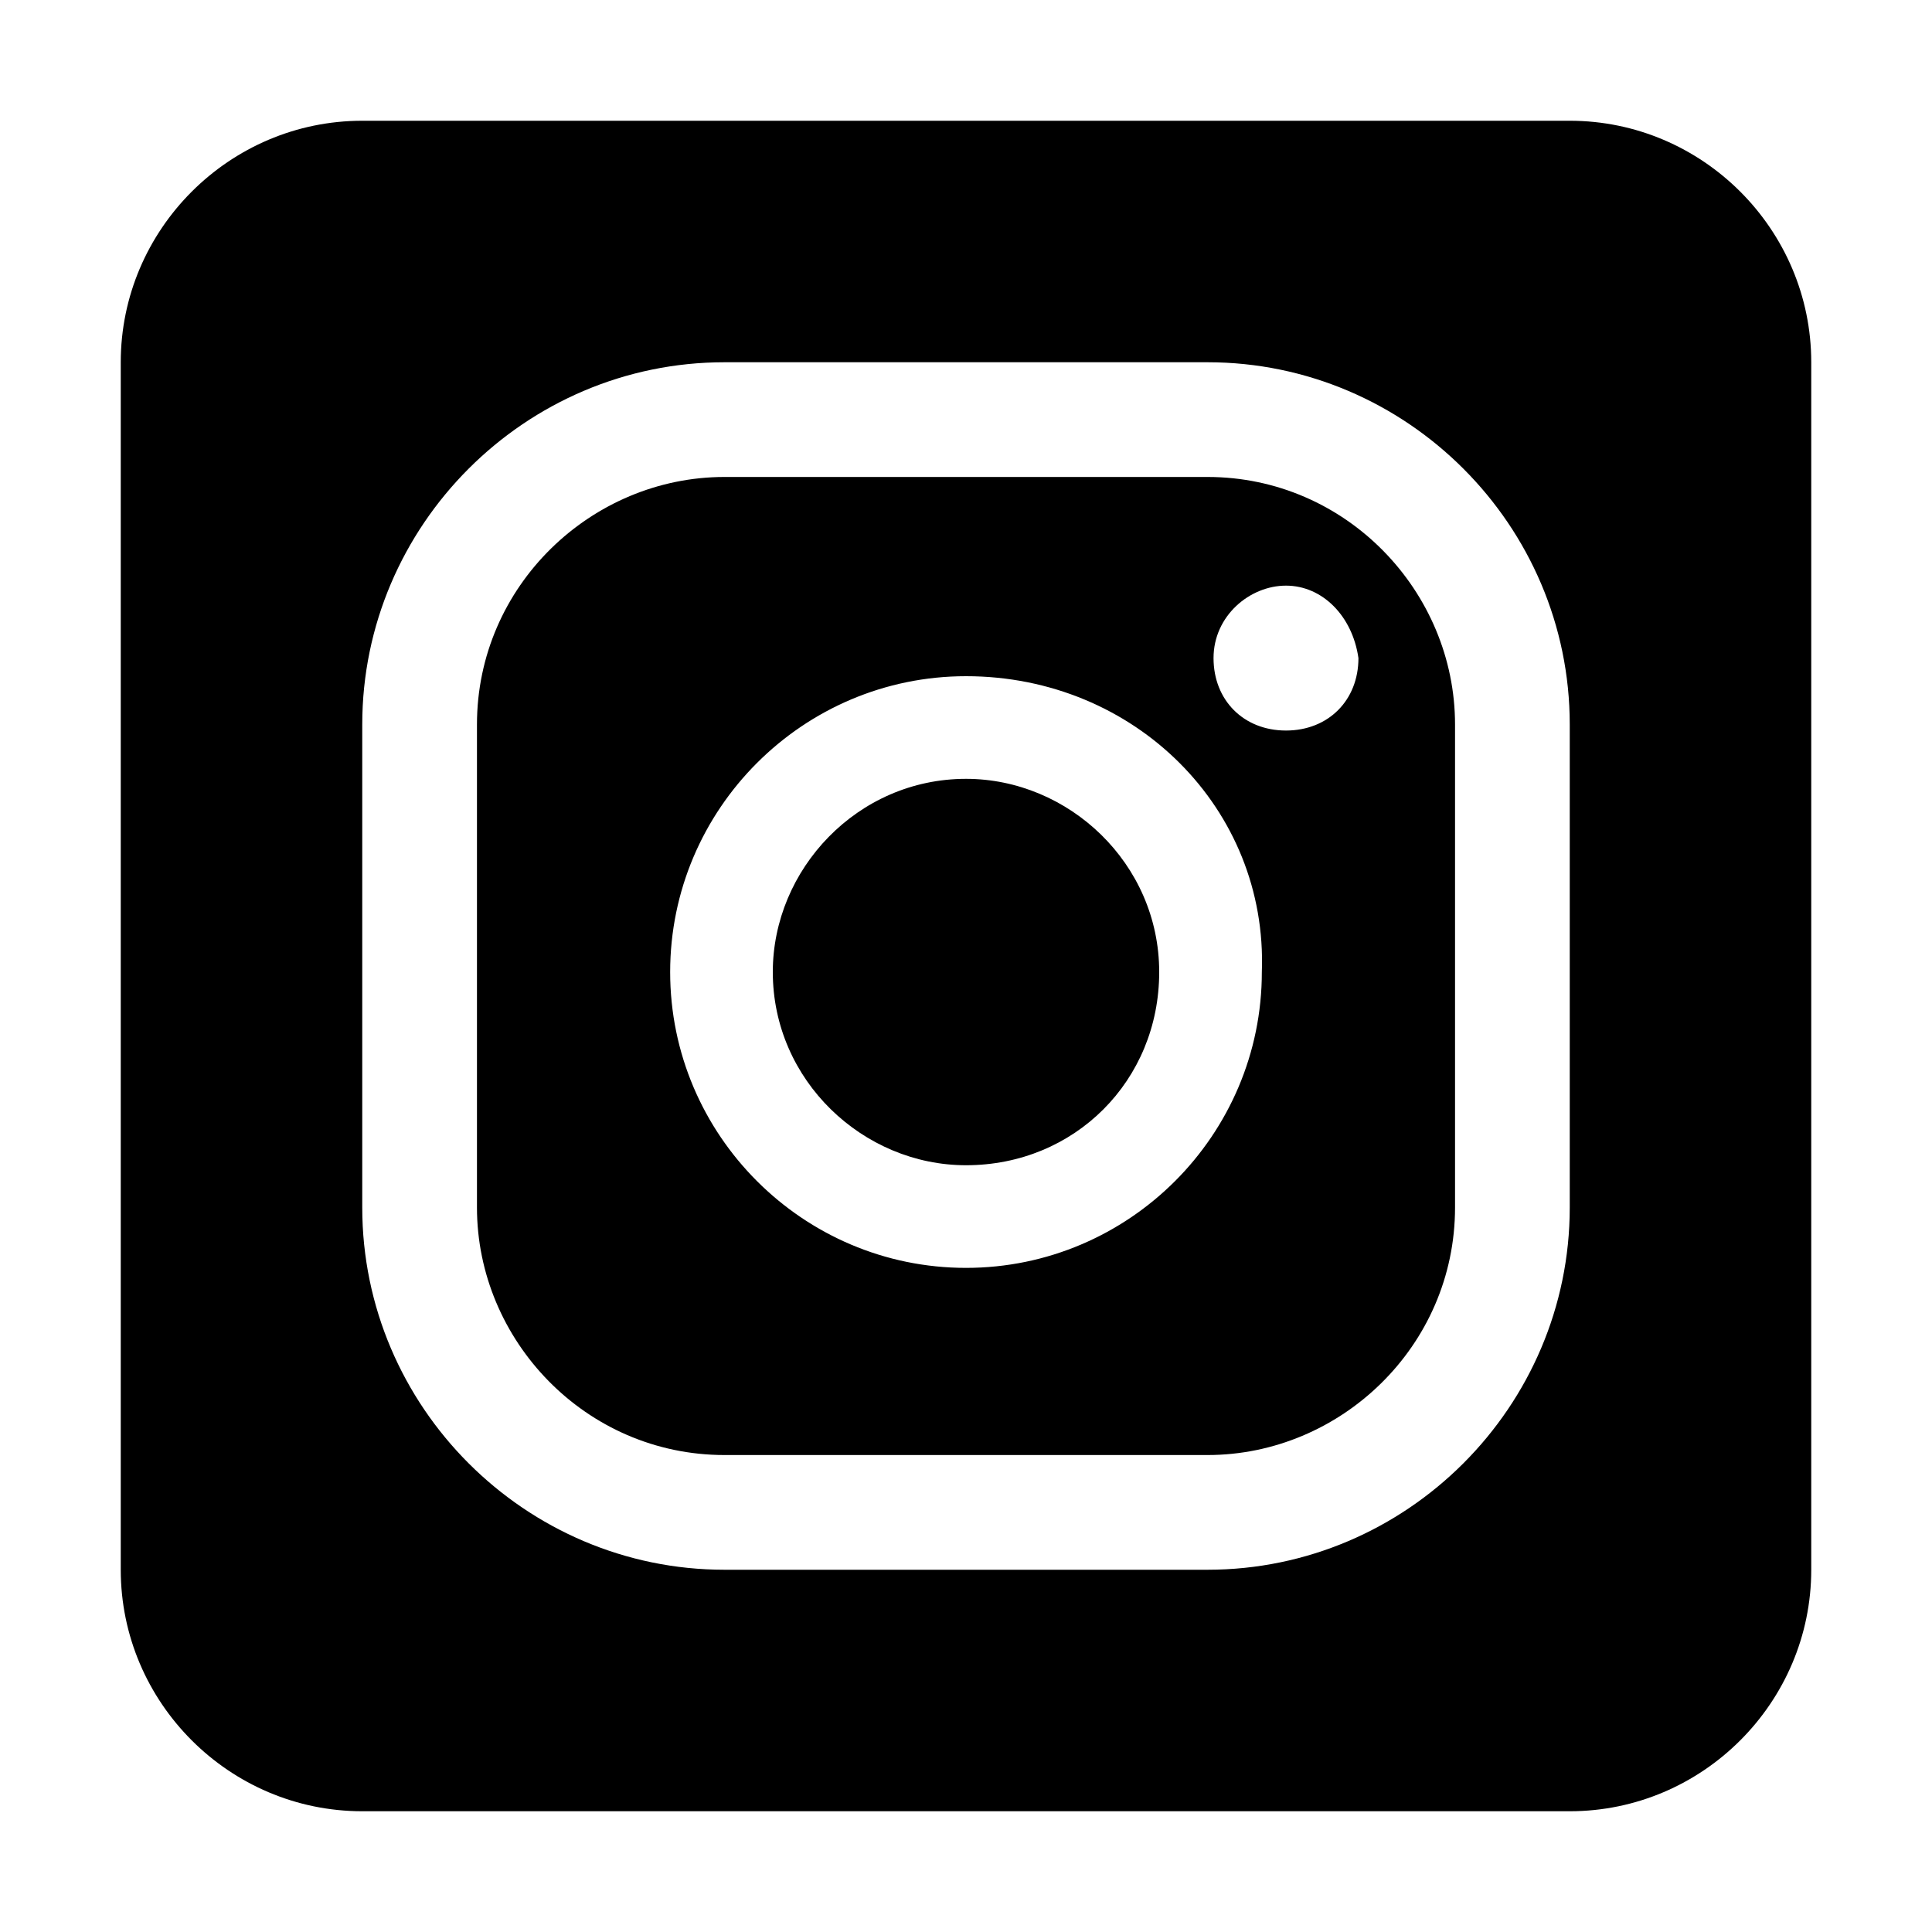
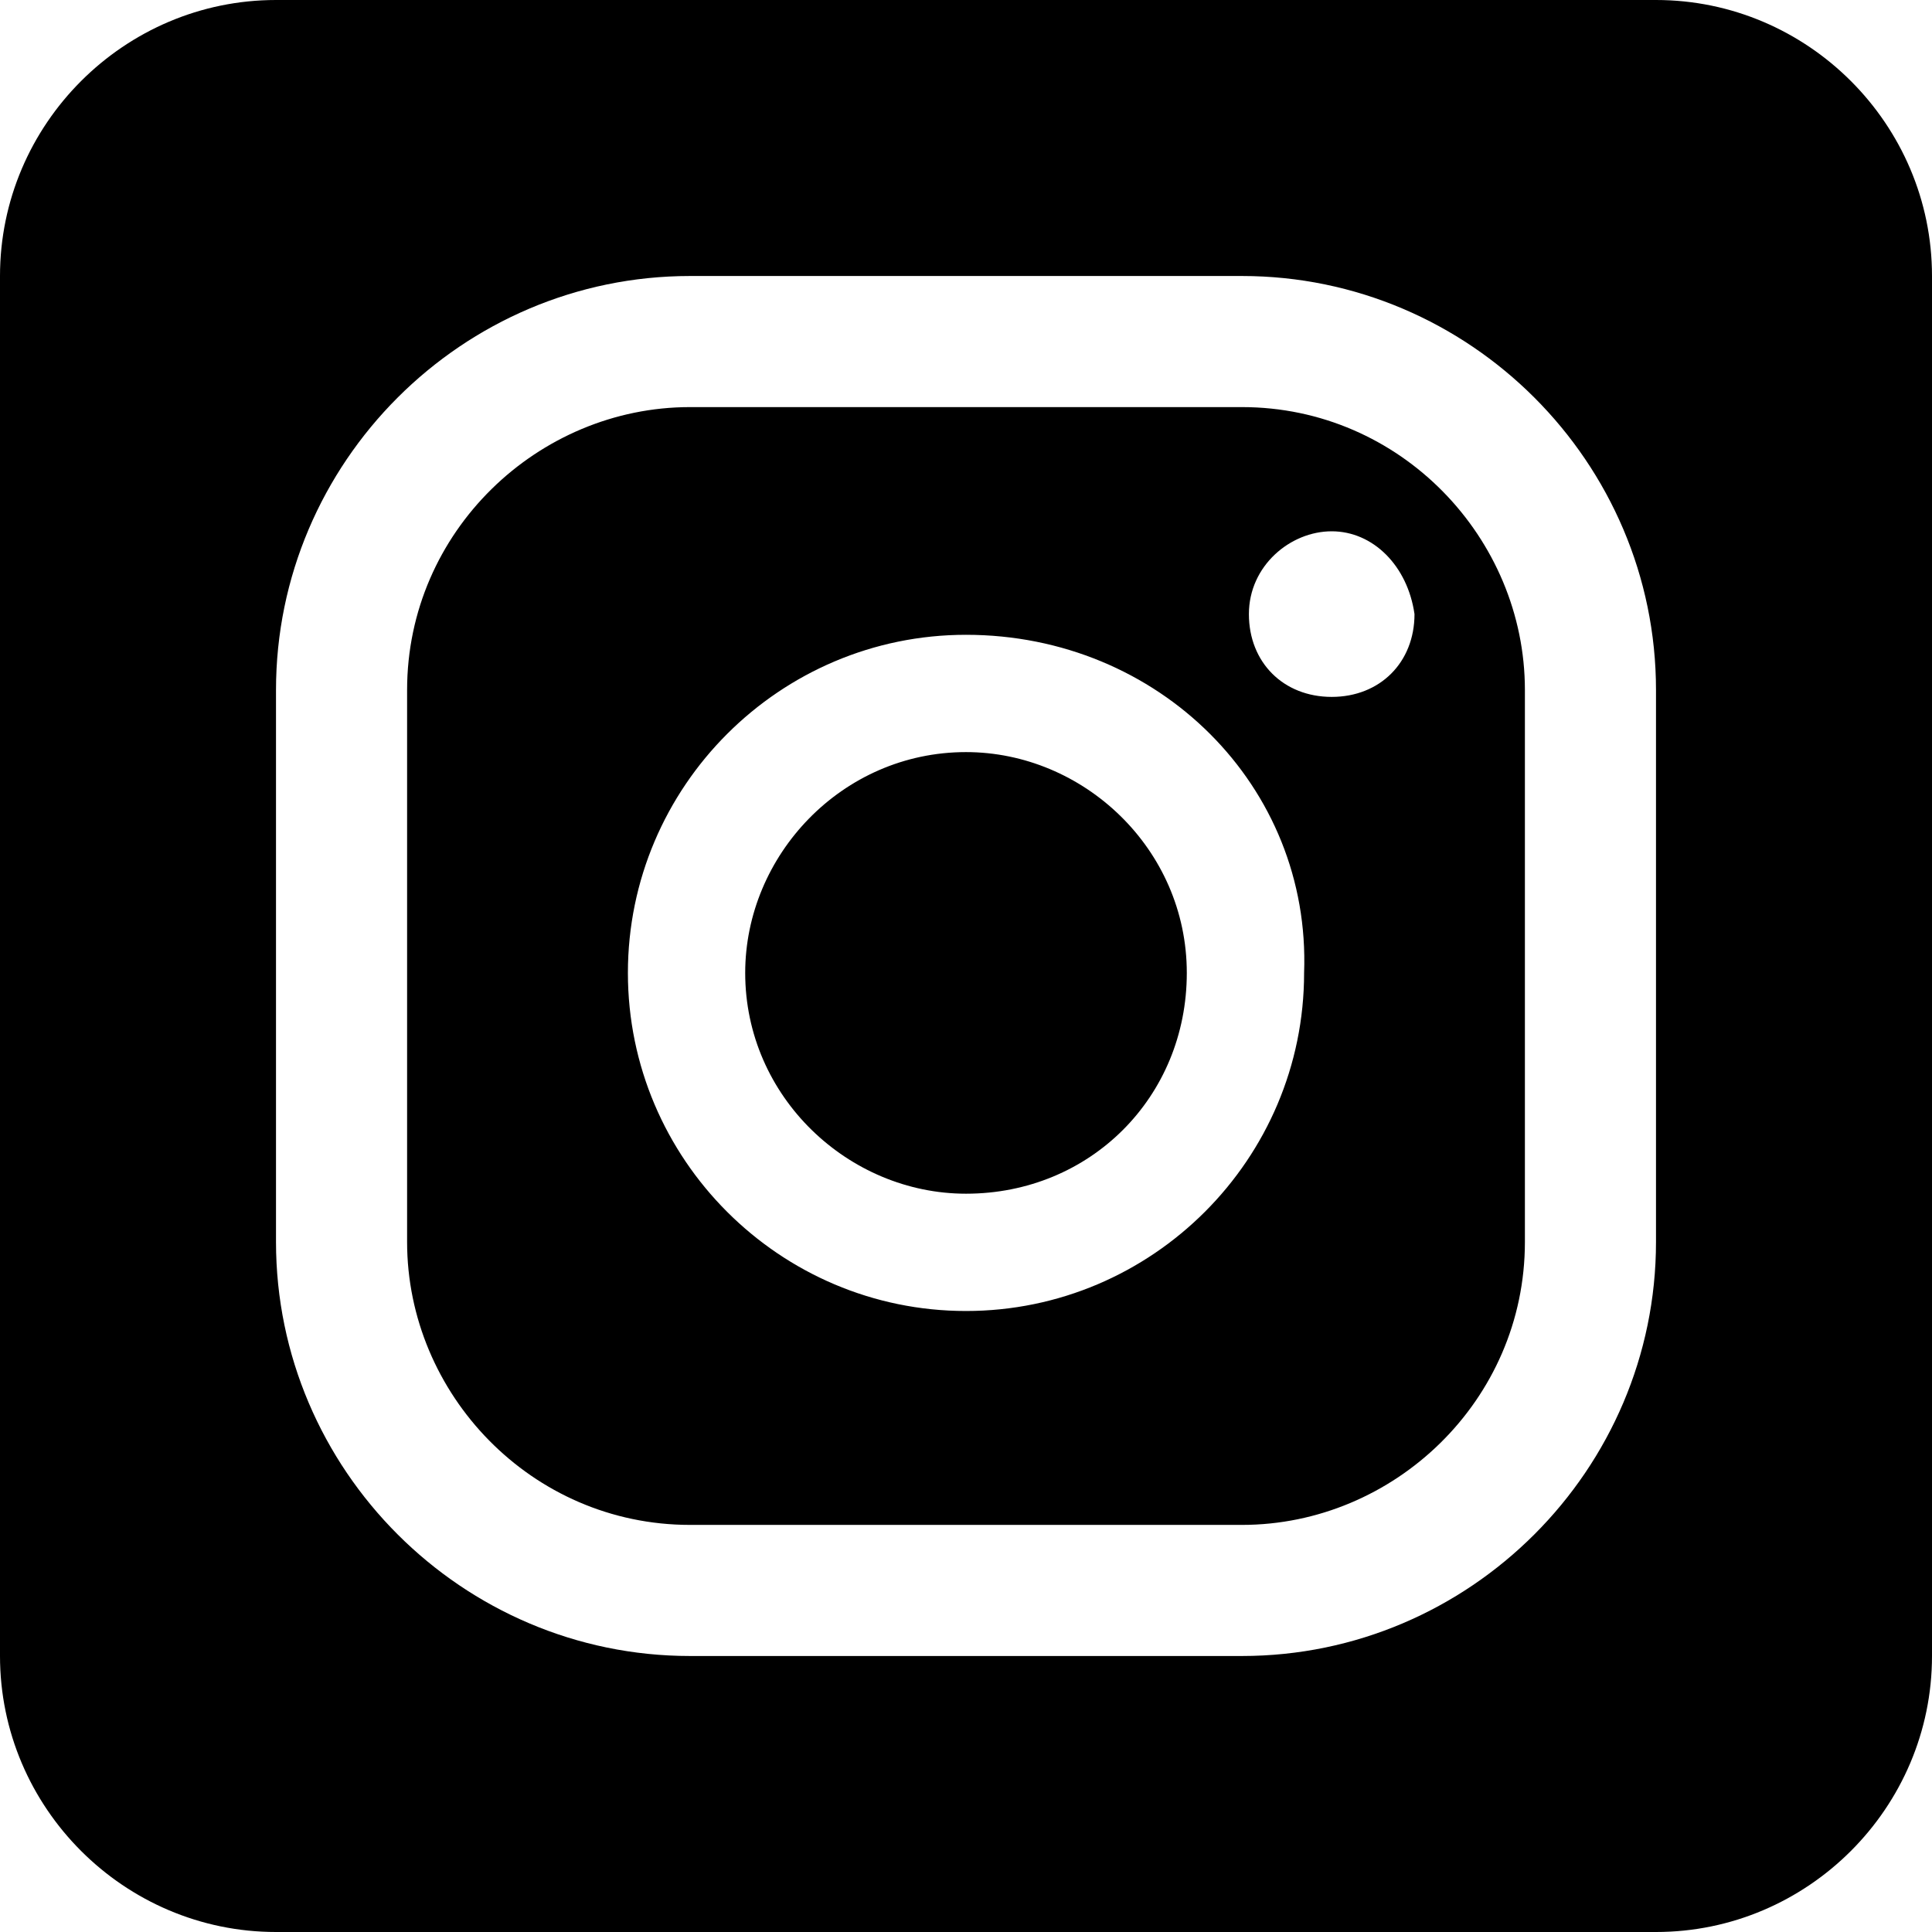
- <svg xmlns="http://www.w3.org/2000/svg" viewBox="0 0 32 32">
+ <svg xmlns="http://www.w3.org/2000/svg" viewBox="2 2 28 28">
  <path fill="#000" fill-rule="evenodd" clip-rule="evenodd" d="M6 2h20c2.2 0 4 1.8 4 4v20c0 2.2-1.8 4-4 4H6c-2.2 0-4-1.8-4-4V6c0-2.2 1.8-4 4-4zM21.3 9.7c-.6 0-1.2.5-1.2 1.2 0 .7.5 1.2 1.2 1.2.7 0 1.2-.5 1.2-1.2-.1-.7-.6-1.2-1.2-1.2zM16 11.2c-2.7 0-4.9 2.2-4.9 4.9 0 2.7 2.2 4.9 4.9 4.9s4.9-2.2 4.9-4.9c.1-2.7-2.1-4.9-4.9-4.9zm0 8.1c-1.7 0-3.2-1.4-3.2-3.2 0-1.7 1.4-3.2 3.2-3.2 1.7 0 3.2 1.4 3.2 3.2 0 1.8-1.4 3.2-3.2 3.2zM20 6h-8c-3.3 0-6 2.7-6 6v8c0 3.3 2.7 6 6 6h8c3.3 0 6-2.7 6-6v-8c0-3.3-2.7-6-6-6zm4.1 14c0 2.3-1.9 4.1-4.1 4.1h-8c-2.3 0-4.1-1.9-4.1-4.1v-8c0-2.3 1.9-4.1 4.1-4.1h8c2.3 0 4.1 1.9 4.1 4.1v8z" />
</svg>
